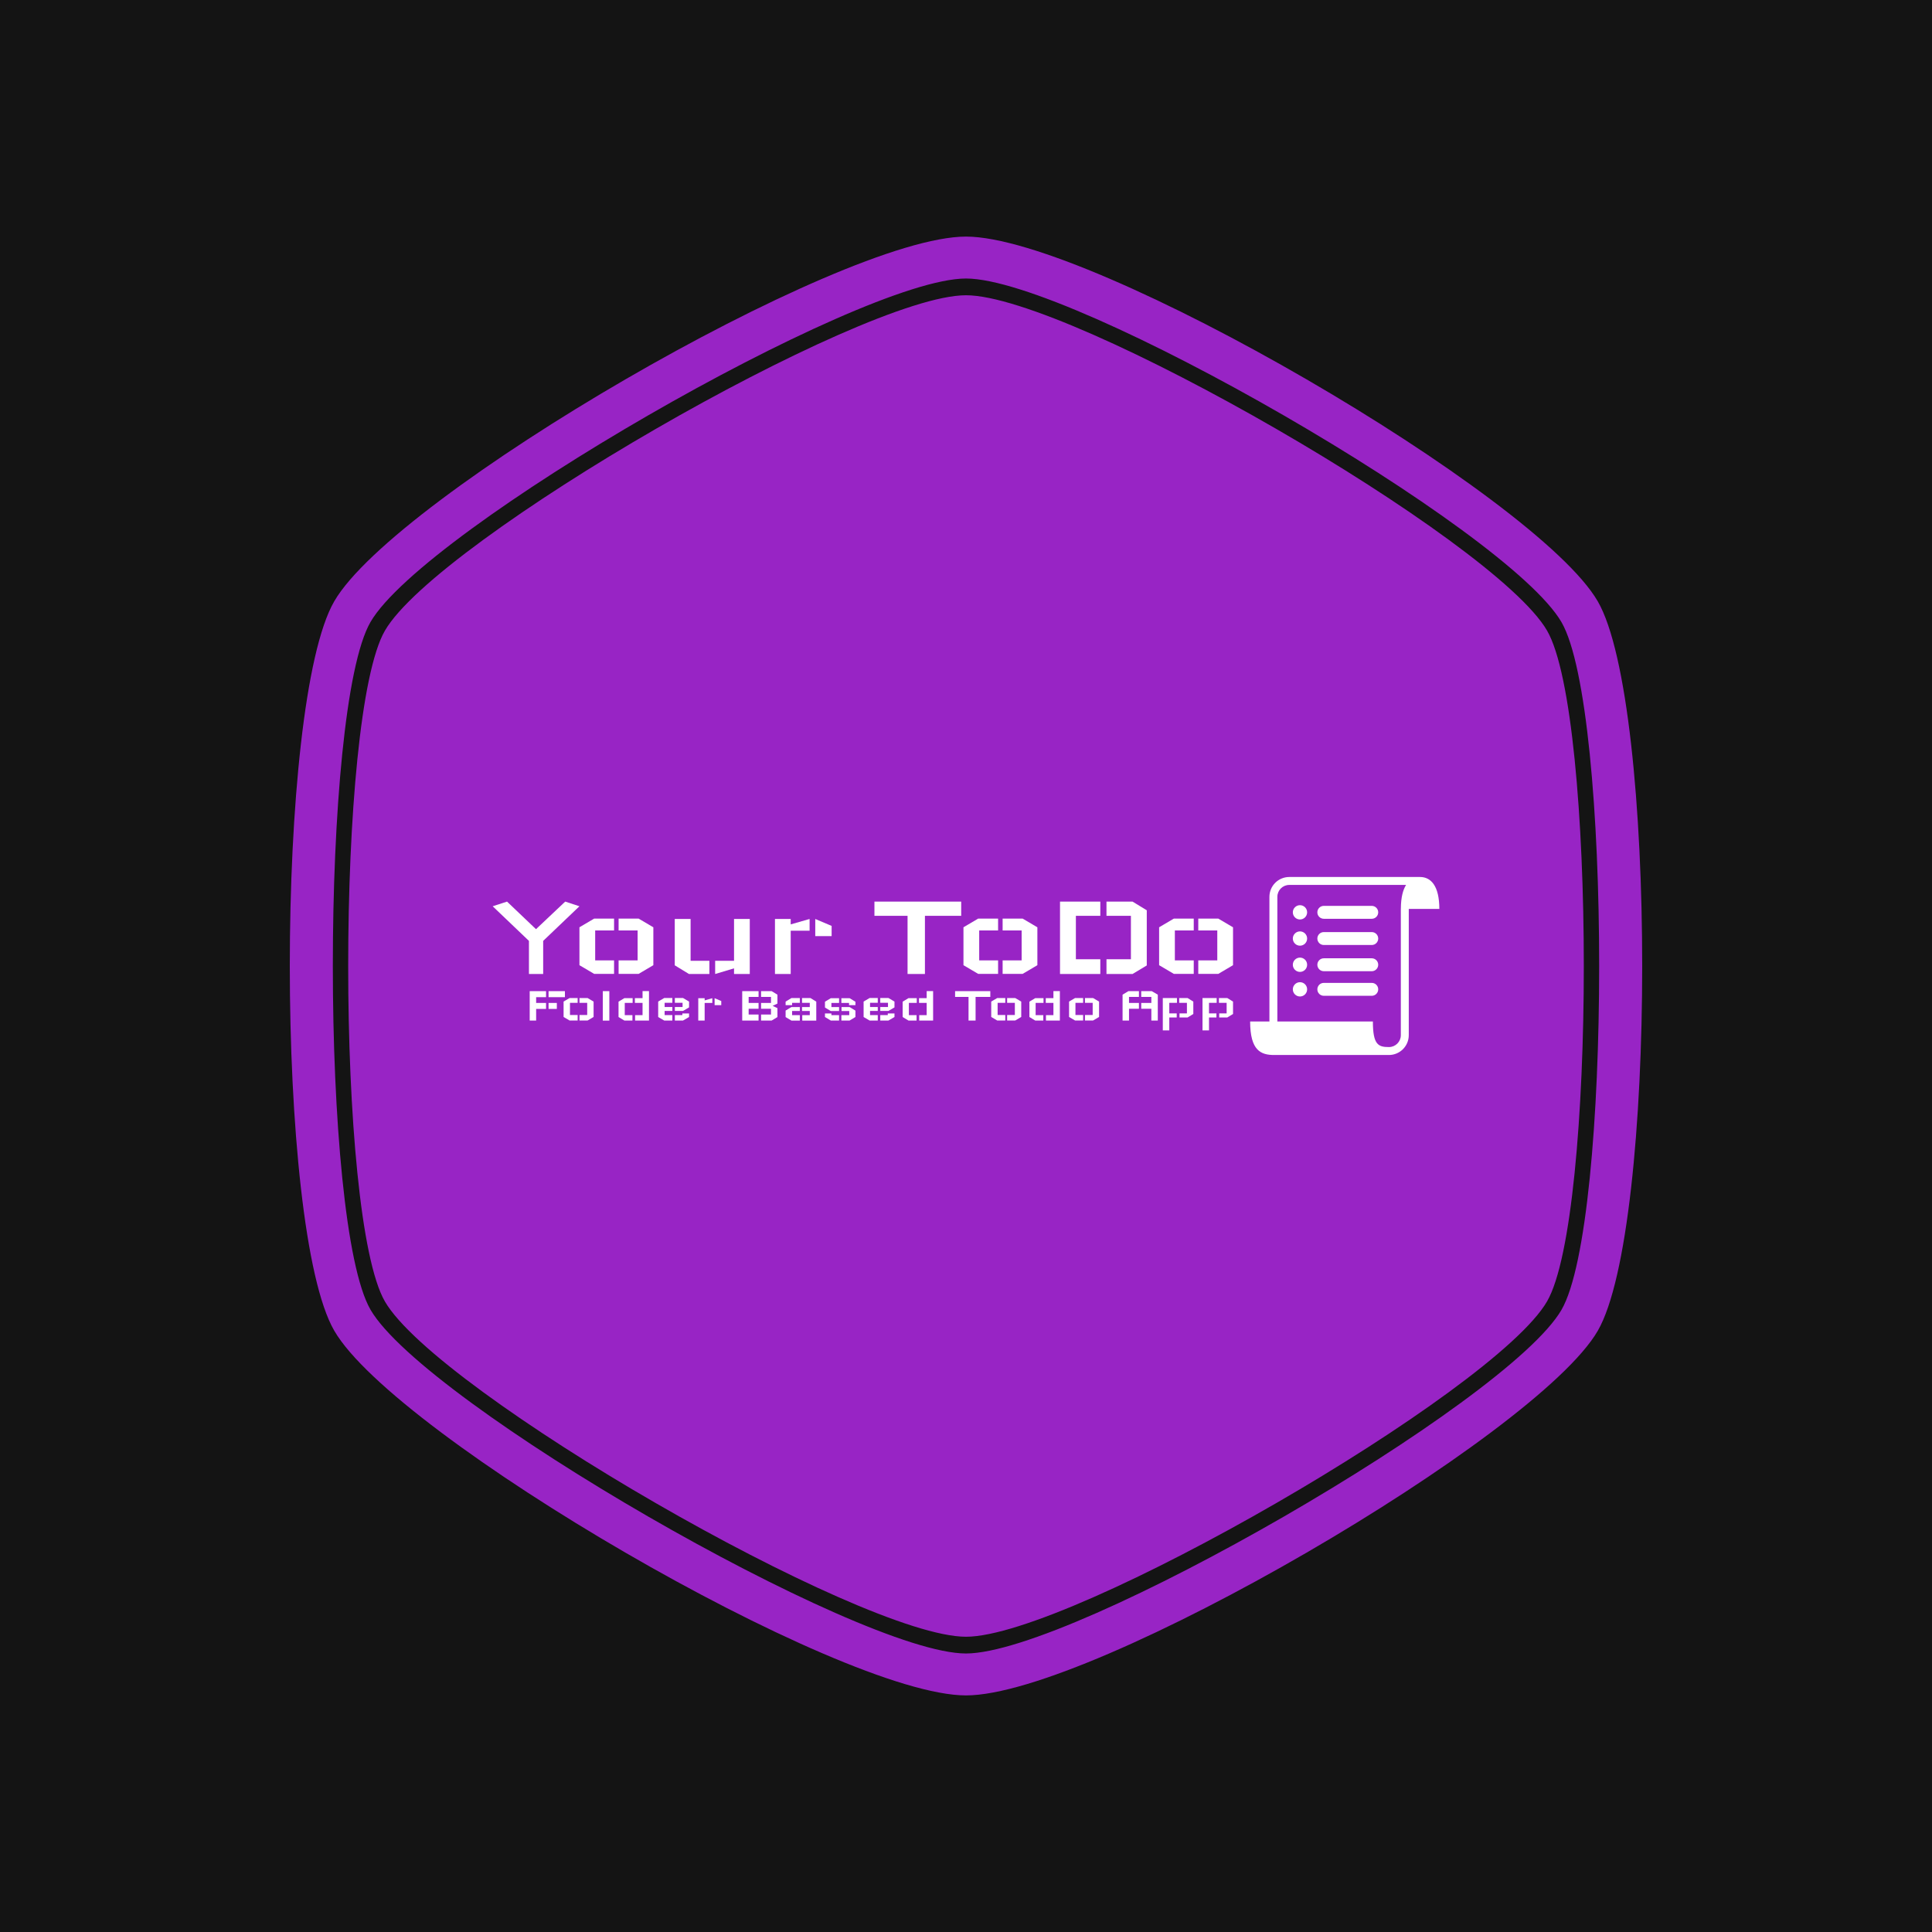
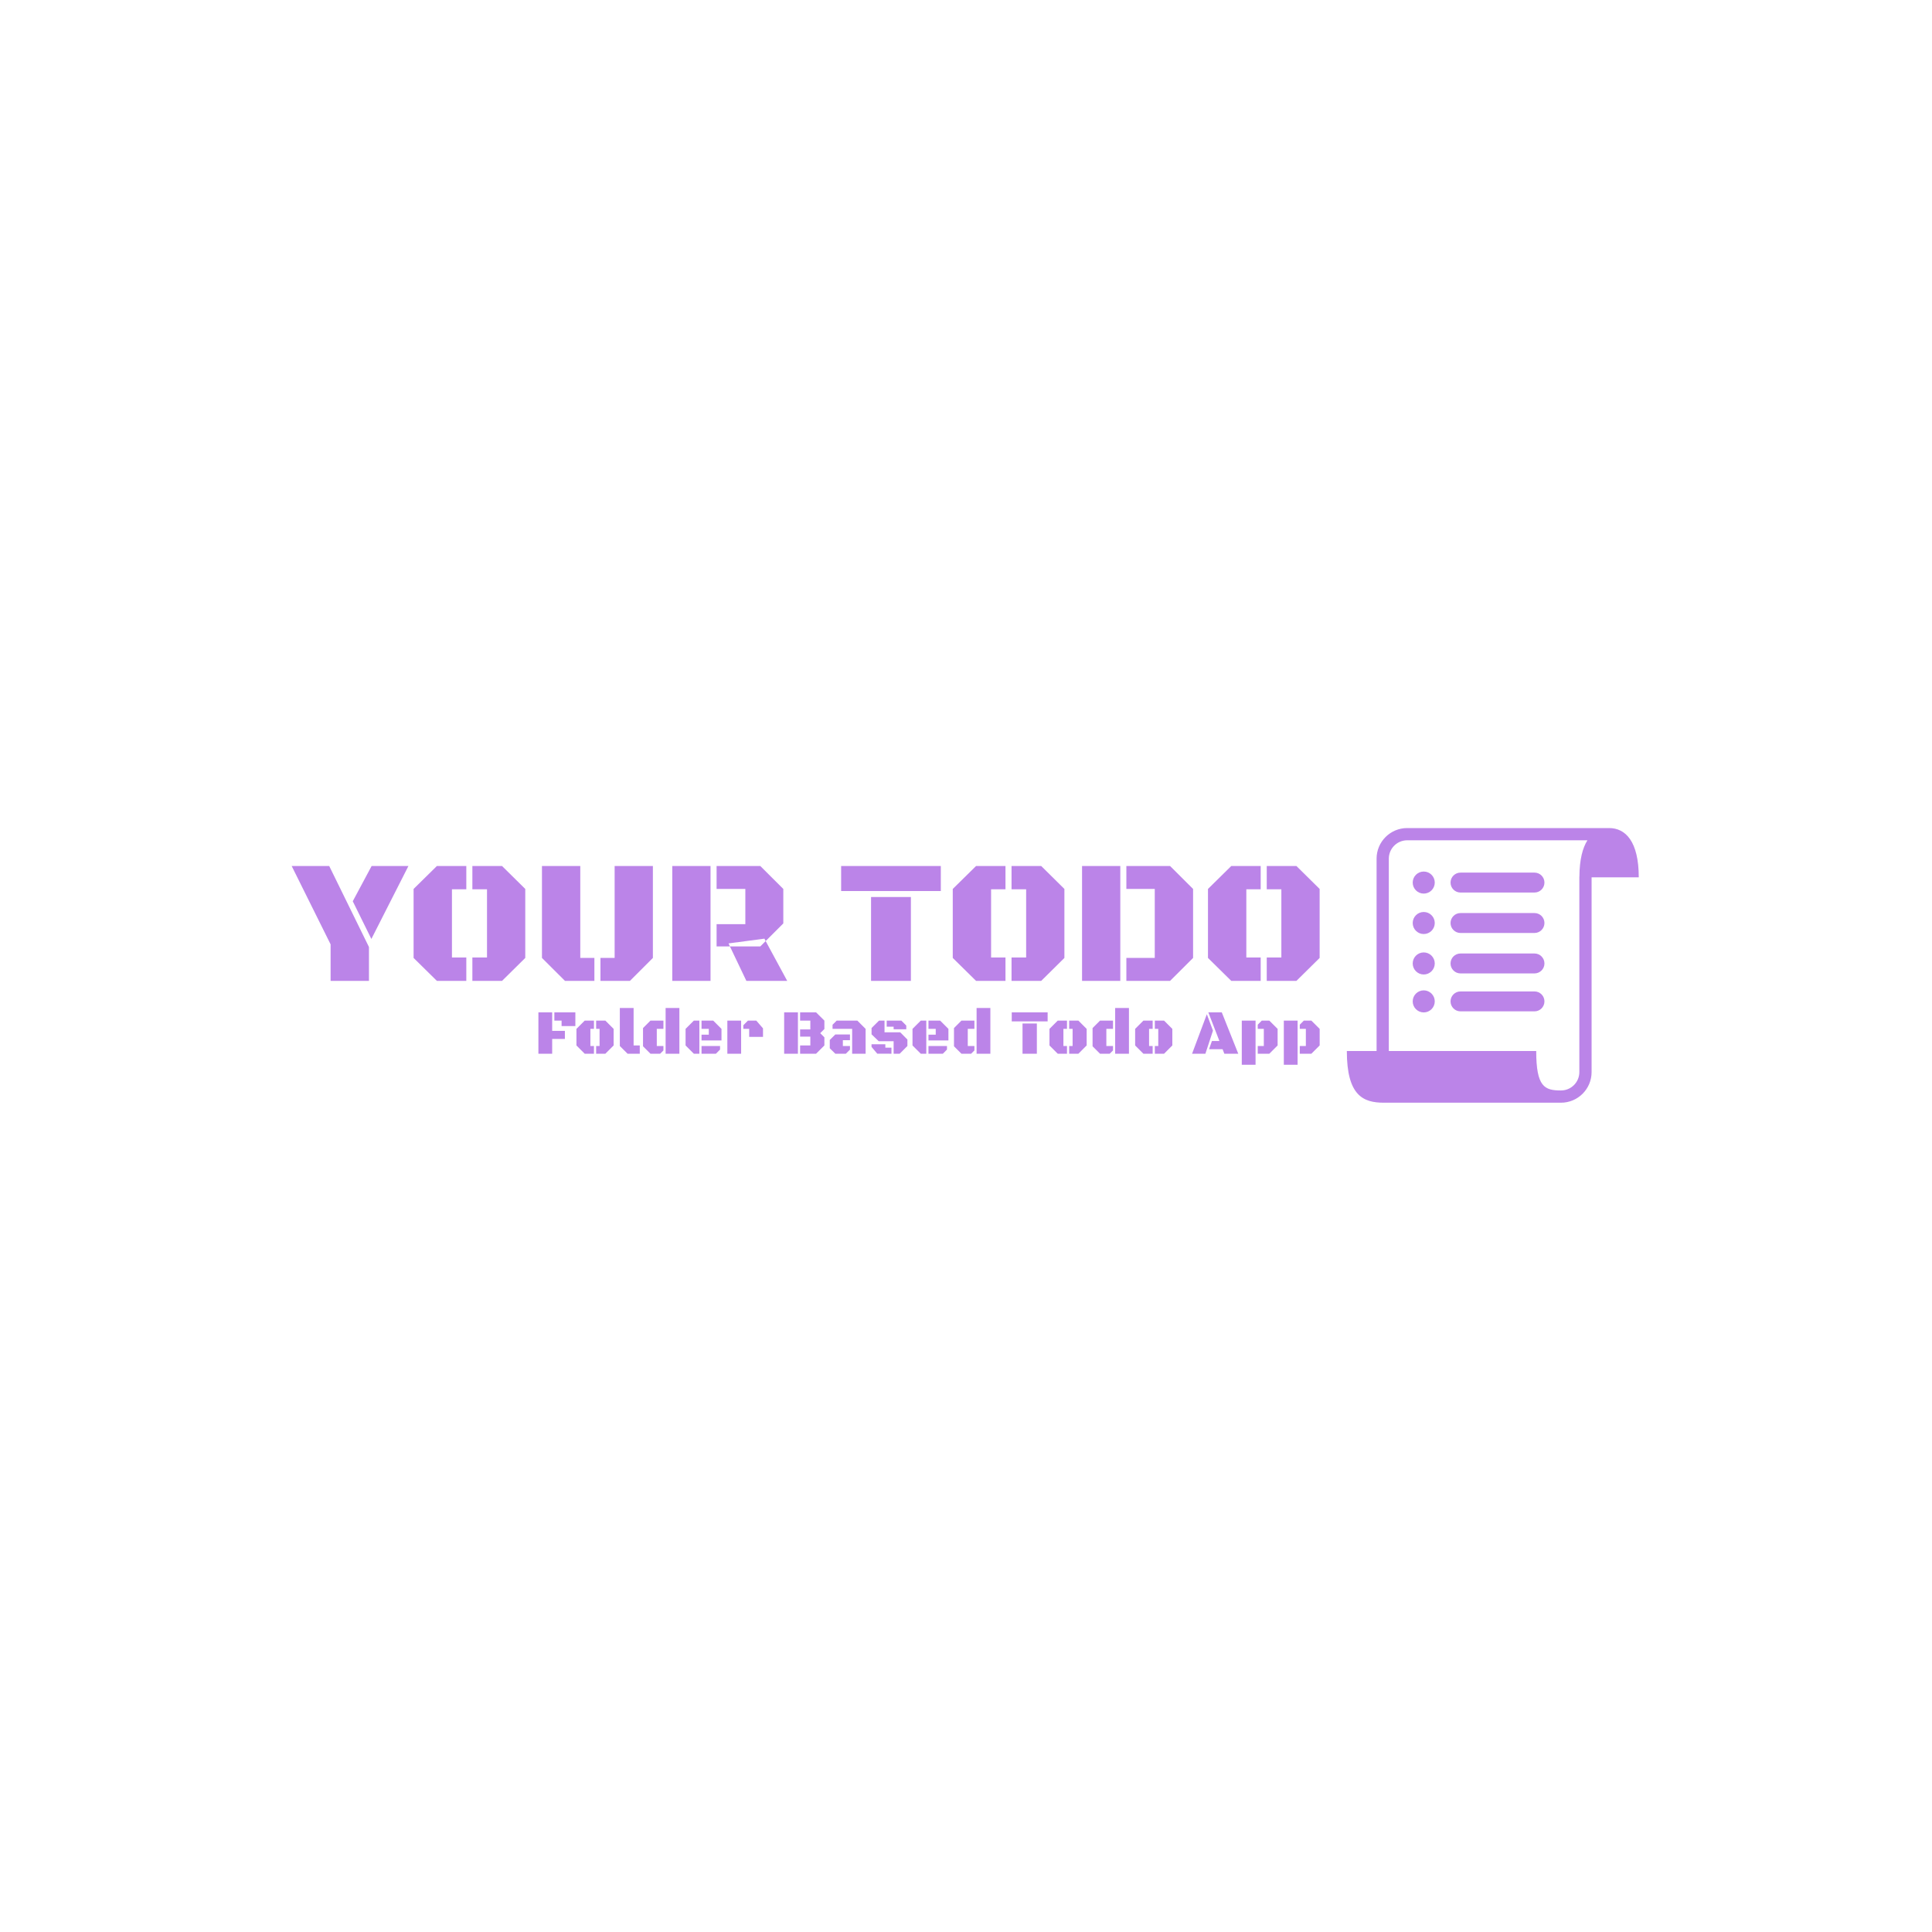
<svg xmlns="http://www.w3.org/2000/svg" version="1.1" width="1000" height="1000" viewBox="0 0 1000 1000">
-   <rect width="1000" height="1000" fill="#141414" />
-   <g transform="matrix(0.7,0,0,0.7,150,106.25)">
-     <svg viewBox="0 0 320 360" data-background-color="#141414" preserveAspectRatio="xMidYMid meet" height="1125" width="1000">
-       <g id="tight-bounds" transform="matrix(1,0,0,1,0,0)">
-         <svg viewBox="0 0 320 360" height="360" width="320">
+   <rect width="1000" height="1000" fill="#ffffff" />
+   <g transform="matrix(0.7,0,0,0.7,149.5758,428.2788)">
+     <svg viewBox="0 0 396 81" data-background-color="#ffffff" preserveAspectRatio="xMidYMid meet" height="204" width="1000">
+       <g id="tight-bounds" transform="matrix(1,0,0,1,0.24,0.1822118)">
+         <svg viewBox="0 0 395.52 80.636" height="80.636" width="395.52">
          <g>
-             <svg />
-           </g>
-           <g>
-             <svg viewBox="0 0 320 360" height="360" width="320">
+             <svg viewBox="0 0 395.52 80.636" height="80.636" width="395.52">
              <g>
-                 <path d="M297.491 100.645c-12.426-21.51-112.674-79.355-137.491-79.355-24.817 0-125.028 57.845-137.491 79.355-11.591 20.02-11.591 138.726 0 158.746 12.463 21.474 112.674 79.319 137.491 79.319 24.817 0 125.064-57.845 137.491-79.355 11.591-20.02 11.591-138.69 0-158.71zM309.481 93.705c-14.461-24.998-119.469-86.295-149.481-86.295-30.012 0-135.02 61.297-149.481 86.295-14.025 24.199-14.025 148.391 0 172.59 14.461 24.998 119.469 86.295 149.481 86.295 30.012 0 135.02-61.297 149.481-86.259 14.025-24.235 14.025-148.427 0-172.626zM300.906 261.353c-12.753 22.055-115.472 81.317-140.906 81.318-25.434 0-128.153-59.298-140.906-81.354-11.881-20.529-11.881-142.178 0-162.707 12.753-22.019 115.472-81.281 140.906-81.281 25.434 0 128.153 59.298 140.906 81.318 11.881 20.529 11.881 142.178 0 162.706z" fill="#9824c5" fill-rule="nonzero" stroke="none" stroke-width="1" stroke-linecap="butt" stroke-linejoin="miter" stroke-miterlimit="10" stroke-dasharray="" stroke-dashoffset="0" font-family="none" font-weight="none" font-size="none" text-anchor="none" style="mix-blend-mode: normal" data-fill-palette-color="tertiary" />
-               </g>
-               <g transform="matrix(1,0,0,1,48,158.9409)">
-                 <svg viewBox="0 0 224 42.118" height="42.118" width="224">
-                   <g>
-                     <svg viewBox="0 0 286.412 53.853" height="42.118" width="224">
-                       <g transform="matrix(1,0,0,1,0,7.442842)">
-                         <svg viewBox="0 0 224 38.968" height="38.968" width="224">
-                           <g id="textblocktransform">
-                             <svg viewBox="0 0 224 38.968" height="38.968" width="224" id="textblock">
-                               <g>
-                                 <svg viewBox="0 0 224 21.905" height="21.905" width="224">
-                                   <g transform="matrix(1,0,0,1,0,0)">
-                                     <svg width="224" viewBox="1.5 -28.75 293.98 28.75" height="21.905" data-palette-color="#ffffff">
-                                       <path d="M35.95-26.9L21.55-13.15 21.55 0 15.9 0 15.9-13.15 1.5-26.9 7.2-28.75 18.7-17.8 18.7-17.8 30.3-28.75 35.95-26.9ZM35.95-3.5L35.95-18.55 41.8-22 49.7-22 49.7-17.3 42.2-17.3 42.2-5.4 49.7-5.4 49.7-0.05 41.8-0.05 35.95-3.5ZM65.3-3.5L65.3-18.55 59.45-22 51.5-22 51.5-17.3 59.05-17.3 59.05-5.4 51.5-5.4 51.5-0.05 59.45-0.05 65.3-3.5ZM103.59-21.85L103.59 0 97.34 0 97.34-2.25 89.84 0 89.84-5.25 97.34-5.25 97.34-21.85 103.59-21.85ZM73.8-21.85L73.8-3.45 79.45 0 87.55 0 87.55-5.25 80.09-5.25 80.09-21.85 73.8-21.85ZM113.59 0L113.59-21.85 119.84-21.85 119.84-19.7 127.34-21.85 127.34-17.2 119.84-17.2 119.84 0 113.59 0ZM136.09-15.05L136.09-19.1 129.59-21.85 129.59-15.05 136.09-15.05ZM187.54-28.75L187.54-23.1 173.14-23.1 173.14 0 166.24 0 166.24-23.1 153.09-23.1 153.09-28.75 187.54-28.75ZM188.44-3.5L188.44-18.55 194.29-22 202.19-22 202.19-17.3 194.69-17.3 194.69-5.4 202.19-5.4 202.19-0.05 194.29-0.05 188.44-3.5ZM217.79-3.5L217.79-18.55 211.94-22 203.99-22 203.99-17.3 211.54-17.3 211.54-5.4 203.99-5.4 203.99-0.05 211.94-0.05 217.79-3.5ZM226.78 0L226.78-28.75 242.78-28.75 242.78-23.1 233.08-23.1 233.08-5.85 242.78-5.85 242.78 0 226.78 0ZM261.23-3.4L261.23-25.3 255.58-28.75 245.23-28.75 245.23-23.1 254.93-23.1 254.93-5.85 245.23-5.85 245.23 0 255.58 0 261.23-3.4ZM266.13-3.5L266.13-18.55 271.98-22 279.88-22 279.88-17.3 272.38-17.3 272.38-5.4 279.88-5.4 279.88-0.05 271.98-0.05 266.13-3.5ZM295.48-3.5L295.48-18.55 289.63-22 281.68-22 281.68-17.3 289.23-17.3 289.23-5.4 281.68-5.4 281.68-0.05 289.63-0.05 295.48-3.5Z" opacity="1" transform="matrix(1,0,0,1,0,0)" fill="#ffffff" class="wordmark-text-0" data-fill-palette-color="quaternary" id="text-0" />
-                                     </svg>
-                                   </g>
+                 <svg viewBox="0 0 518.255 105.658" height="80.636" width="395.52">
+                   <g transform="matrix(1,0,0,1,0,14.6025)">
+                     <svg viewBox="0 0 395.52 76.453" height="76.453" width="395.52">
+                       <g id="textblocktransform">
+                         <svg viewBox="0 0 395.52 76.453" height="76.453" width="395.52" id="textblock">
+                           <g>
+                             <svg viewBox="0 0 395.52 44.187" height="44.187" width="395.52">
+                               <g transform="matrix(1,0,0,1,0,0)">
+                                 <svg width="395.52" viewBox="-0.63 -32.4 289.97 32.4" height="44.187" data-palette-color="#bb84e8">
+                                   <path d="M10.35 0L10.35-10.3-0.63-32.4 9.96-32.4 21.17-9.55 21.17 0 10.35 0ZM32.3-32.4L21.85-11.82 16.6-22.46 21.92-32.4 32.3-32.4ZM44.58-25.83L44.58-6.59 48.63-6.59 48.63 0 40.33 0 33.76-6.47 33.76-25.93 40.33-32.4 48.63-32.4 48.63-25.83 44.58-25.83ZM54.47-6.59L54.47-25.83 50.34-25.83 50.34-32.4 58.71-32.4 65.26-25.93 65.26-6.47 58.71 0 50.34 0 50.34-6.59 54.47-6.59ZM101.26-32.4L101.26-6.47 94.79 0 86.47 0 86.47-6.47 90.47-6.47 90.47-32.4 101.26-32.4ZM80.78-32.4L80.78-6.47 84.76-6.47 84.76 0 76.46 0 69.97-6.47 69.97-32.4 80.78-32.4ZM117.52 0L106.73 0 106.73-32.4 117.52-32.4 117.52 0ZM127.34-25.93L119.23-25.93 119.23-32.4 131.56-32.4 138.05-25.93 138.05-16.21 133.07-11.23 132.73-11.91 122.6-10.57 122.99-9.72 119.23-9.72 119.23-15.99 127.34-15.99 127.34-25.93ZM133.07-11.23L139.15 0 127.63 0 122.99-9.72 131.56-9.72 133.07-11.23ZM162.8 0L162.8-23.66 174.04-23.66 174.04 0 162.8 0ZM154.36-25.34L154.36-32.4 182.48-32.4 182.48-25.34 154.36-25.34ZM196.66-25.83L196.66-6.59 200.72-6.59 200.72 0 192.42 0 185.85-6.47 185.85-25.93 192.42-32.4 200.72-32.4 200.72-25.83 196.66-25.83ZM206.55-6.59L206.55-25.83 202.43-25.83 202.43-32.4 210.8-32.4 217.34-25.93 217.34-6.47 210.8 0 202.43 0 202.43-6.59 206.55-6.59ZM247.15 0L234.82 0 234.82-6.47 242.83-6.47 242.83-25.93 234.82-25.93 234.82-32.4 247.15-32.4 253.64-25.93 253.64-6.47 247.15 0ZM222.32 0L222.32-32.4 233.11-32.4 233.11 0 222.32 0ZM268.66-25.83L268.66-6.59 272.71-6.59 272.71 0 264.41 0 257.84-6.47 257.84-25.93 264.41-32.4 272.71-32.4 272.71-25.83 268.66-25.83ZM278.54-6.59L278.54-25.83 274.42-25.83 274.42-32.4 282.79-32.4 289.34-25.93 289.34-6.47 282.79 0 274.42 0 274.42-6.59 278.54-6.59Z" opacity="1" transform="matrix(1,0,0,1,0,0)" fill="#bb84e8" class="wordmark-text-0" data-fill-palette-color="primary" id="text-0" />
                                </svg>
                              </g>
-                               <g transform="matrix(1,0,0,1,11.2,27.07595)">
-                                 <svg viewBox="0 0 212.8 11.892" height="11.892" width="212.8">
-                                   <g transform="matrix(1,0,0,1,0,0)">
-                                     <svg width="212.8" viewBox="5 -28.8 688 38.45" height="11.892" data-palette-color="#ffffff">
-                                       <path d="M5-28.75L5-28.75 21-28.75 21-22.85 11.3-22.85 11.3-17.2 21-17.2 21-11.35 11.3-11.35 11.3 0 5 0 5-28.75ZM39.45-22.85L39.45-22.85 39.45-28.75 23.45-28.75 23.45-22.85 39.45-22.85ZM31.55-11.35L31.55-11.35 31.55-17.2 23.45-17.2 23.45-11.35 31.55-11.35ZM38.15-3.5L38.15-18.55 44-22 51.9-22 51.9-17.3 44.4-17.3 44.4-5.4 51.9-5.4 51.9-0.05 44-0.05 38.15-3.5ZM67.5-3.5L67.5-18.55 61.65-22 53.7-22 53.7-17.3 61.25-17.3 61.25-5.4 53.7-5.4 53.7-0.05 61.65-0.05 67.5-3.5ZM76.5 0.05L76.5-28.75 82.9-28.75 82.9 0.05 76.5 0.05ZM121.69-28.8L121.69 0 108.09 0 108.09-5.25 115.39-5.25 115.39-17.25 107.89-17.25 107.89-21.9 115.39-21.9 115.39-28.8 121.69-28.8ZM91.89-3.45L91.89-18.45 97.59-21.9 105.69-21.9 105.69-17.25 97.99-17.25 97.99-5.25 105.49-5.25 105.49 0 97.59 0 91.89-3.45ZM160.89-18.55L160.89-12.85 154.99-9.4 146.99-9.4 146.99-13.25 154.54-13.25 154.54-17.35 146.99-17.35 146.99-22.05 154.99-22.05 160.89-18.55ZM154.34-6.95L160.89-6.95 160.89-3.45 154.99 0 146.99 0 146.99-5.3 154.34-5.3 154.34-6.95ZM130.69-18.55L130.69-3.45 136.59 0 144.54 0 144.54-5.3 136.99-5.3 136.99-9.4 144.54-9.4 144.54-13.25 136.99-13.25 136.99-17.35 144.54-17.35 144.54-22.05 136.59-22.05 130.69-18.55ZM169.89 0L169.89-21.85 176.14-21.85 176.14-19.7 183.64-21.85 183.64-17.2 176.14-17.2 176.14 0 169.89 0ZM192.39-15.05L192.39-19.1 185.89-21.85 185.89-15.05 192.39-15.05ZM212.88 0L212.88-28.75 228.88-28.75 228.88-23.1 219.18-23.1 219.18-17.2 228.88-17.2 228.88-11.5 219.18-11.5 219.18-5.85 228.88-5.85 228.88 0 212.88 0ZM241.68 0L247.33-3.4 247.33-12.15 242.63-14.35 247.33-16.6 247.33-25.3 241.68-28.75 231.33-28.75 231.33-23.1 241.03-23.1 241.03-17.2 231.33-17.2 231.33-11.5 241.03-11.5 241.03-5.85 231.33-5.85 231.33 0 241.68 0ZM255.33-3.4L255.33-9.75 261.03-13.2 269.23-13.2 269.23-9.35 261.68-9.35 261.68-5.25 269.23-5.25 269.23 0.05 261.03 0.05 255.33-3.4ZM261.68-15.05L255.33-15.05 255.33-18.5 261.03-22 269.23-22 269.23-17.3 261.68-17.3 261.68-15.05ZM285.33 0.05L285.33-18.5 279.63-22 271.43-22 271.43-17.3 278.98-17.3 278.98-13.2 271.43-13.2 271.43-9.35 278.98-9.35 278.98-5.25 271.63-5.25 271.63 0.05 285.33 0.05ZM323.63-9.7L323.63-3.45 317.93 0 309.88 0 309.88-5.25 317.58-5.25 317.58-9.3 310.03-9.3 310.03-13.2 317.93-13.2 323.63-9.7ZM293.83-12.75L293.83-18.4 299.53-21.85 307.63-21.85 307.63-17.2 300.13-17.2 300.13-13.2 307.63-13.2 307.63-9.3 299.53-9.3 293.83-12.75ZM293.83-6.95L300.13-6.95 300.13-5.25 307.63-5.25 307.63 0 299.53 0 293.83-3.45 293.83-6.95ZM323.63-15.05L317.38-15.05 317.38-17.2 309.88-17.2 309.88-21.85 317.93-21.85 323.63-18.4 323.63-15.05ZM361.83-18.55L361.83-12.85 355.93-9.4 347.93-9.4 347.93-13.25 355.48-13.25 355.48-17.35 347.93-17.35 347.93-22.05 355.93-22.05 361.83-18.55ZM355.28-6.95L361.83-6.95 361.83-3.45 355.93 0 347.93 0 347.93-5.3 355.28-5.3 355.28-6.95ZM331.63-18.55L331.63-3.45 337.53 0 345.48 0 345.48-5.3 337.93-5.3 337.93-9.4 345.48-9.4 345.48-13.25 337.93-13.25 337.93-17.35 345.48-17.35 345.48-22.05 337.53-22.05 331.63-18.55ZM399.62-28.8L399.62 0 386.02 0 386.02-5.25 393.32-5.25 393.32-17.25 385.82-17.25 385.82-21.9 393.32-21.9 393.32-28.8 399.62-28.8ZM369.82-3.45L369.82-18.45 375.52-21.9 383.62-21.9 383.62-17.25 375.92-17.25 375.92-5.25 383.42-5.25 383.42 0 375.52 0 369.82-3.45ZM455.57-28.75L455.57-23.1 441.17-23.1 441.17 0 434.27 0 434.27-23.1 421.12-23.1 421.12-28.75 455.57-28.75ZM456.47-3.5L456.47-18.55 462.32-22 470.22-22 470.22-17.3 462.72-17.3 462.72-5.4 470.22-5.4 470.22-0.05 462.32-0.05 456.47-3.5ZM485.82-3.5L485.82-18.55 479.97-22 472.02-22 472.02-17.3 479.57-17.3 479.57-5.4 472.02-5.4 472.02-0.05 479.97-0.05 485.82-3.5ZM523.61-28.8L523.61 0 510.01 0 510.01-5.25 517.31-5.25 517.31-17.25 509.81-17.25 509.81-21.9 517.31-21.9 517.31-28.8 523.61-28.8ZM493.81-3.45L493.81-18.45 499.51-21.9 507.61-21.9 507.61-17.25 499.91-17.25 499.91-5.25 507.41-5.25 507.41 0 499.51 0 493.81-3.45ZM532.61-3.5L532.61-18.55 538.46-22 546.36-22 546.36-17.3 538.86-17.3 538.86-5.4 546.36-5.4 546.36-0.05 538.46-0.05 532.61-3.5ZM561.96-3.5L561.96-18.55 556.11-22 548.16-22 548.16-17.3 555.71-17.3 555.71-5.4 548.16-5.4 548.16-0.05 556.11-0.05 561.96-3.5ZM584.95-25.3L584.95-25.3 590.65-28.75 600.95-28.75 600.95-23.1 591.25-23.1 591.25-17.2 600.95-17.2 600.95-11.5 591.25-11.5 591.25 0 584.95 0 584.95-25.3ZM619.4-25.3L619.4-25.3 613.5-28.75 603.2-28.75 603.2-23.1 613.1-23.1 613.1-17.2 603.2-17.2 603.2-11.5 613.1-11.5 613.1 0 619.4 0 619.4-25.3ZM654.15-18.55L654.15-6.4 648.55-3 640.65-3 640.65-7 647.9-7 647.9-17.3 640.35-17.3 640.35-22 648.55-22 654.15-18.55ZM624.3 9.65L624.3-22 638.15-22 638.15-17.3 630.65-17.3 630.65-7 637.9-7 637.9-3 630.65-3 630.65 9.65 624.3 9.65ZM693-18.55L693-6.4 687.4-3 679.5-3 679.5-7 686.75-7 686.75-17.3 679.2-17.3 679.2-22 687.4-22 693-18.55ZM663.15 9.65L663.15-22 677-22 677-17.3 669.5-17.3 669.5-7 676.75-7 676.75-3 669.5-3 669.5 9.65 663.15 9.65Z" opacity="1" transform="matrix(1,0,0,1,0,0)" fill="#ffffff" class="slogan-text-1" data-fill-palette-color="quaternary" id="text-1" />
-                                     </svg>
-                                   </g>
+                             </svg>
+                           </g>
+                           <g transform="matrix(1,0,0,1,94.9248,54.61868)">
+                             <svg viewBox="0 0 300.595 21.834" height="21.834" width="300.595">
+                               <g transform="matrix(1,0,0,1,0,0)">
+                                 <svg width="300.595" viewBox="2.86 -35.82 612.01 44.46" height="21.834" data-palette-color="#bb84e8">
+                                   <path d="M2.86 0L2.86-32.4 13.65-32.4 13.65-17.92 23.61-17.92 23.61-11.55 13.65-11.55 13.65 0 2.86 0ZM21.02-25.93L15.36-25.93 15.36-32.4 31.81-32.4 31.81-21.66 21.02-21.66 21.02-25.93ZM61.79-19.46L61.79-6.47 55.32 0 48.09 0 48.09-6.05 50.78-6.05 50.78-19.46 48.09-19.46 48.09-25.93 55.32-25.93 61.79-19.46ZM43.58-19.46L43.58-6.05 46.38-6.05 46.38 0 39.13 0 32.66-6.47 32.66-19.46 39.13-25.93 46.38-25.93 46.38-19.46 43.58-19.46ZM82.27-6.47L82.27 0 72.7 0 66.65-6.05 66.65-35.82 77.44-35.82 77.44-6.47 82.27-6.47ZM102.51-35.82L113.3-35.82 113.3 0 102.51 0 102.51-35.82ZM95.6-19.46L95.6-6.05 100.8-6.05 100.8-2.56 98.23 0 90.64 0 84.81-5.83 84.81-20.09 90.64-25.93 100.8-25.93 100.8-19.46 95.6-19.46ZM128.95-25.93L128.95 0 124.62 0 118.15-6.47 118.15-19.46 124.62-25.93 128.95-25.93ZM146.28-10.4L130.65-10.4 130.65-14.92 136.34-14.92 136.34-19.46 130.65-19.46 130.65-25.93 139.81-25.93 146.28-19.46 146.28-10.4ZM141.93 0L130.65 0 130.65-6.05 145.16-6.05 145.16-3.25 141.93 0ZM167.98-13.16L167.98-19.46 163.39-19.46 163.39-22.29 167-25.93 173.55-25.93 178.8-19.87 178.8-13.16 167.98-13.16ZM161.66 0L150.87 0 150.87-25.93 161.66-25.93 161.66 0ZM215.88-19.02L215.88-25.93 207.87-25.93 207.87-32.4 220.39-32.4 226.89-25.93 226.89-19.34 223.64-16.09 226.89-12.84 226.89-6.47 220.39 0 207.87 0 207.87-6.47 215.88-6.47 215.88-13.38 207.87-13.38 207.87-19.02 215.88-19.02ZM195.37 0L195.37-32.4 206.16-32.4 206.16 0 195.37 0ZM259.18 0L248.64 0 248.64-19.46 233.28-19.46 233.28-22.68 236.53-25.93 252.71-25.93 259.18-19.46 259.18 0ZM235.45-15.09L246.93-15.09 246.93-10.6 241.36-10.6 241.36-6.05 246.93-6.05 246.93-3.2 243.71 0 235.45 0 231.11-4.27 231.11-10.77 235.45-15.09ZM263.84-20.12L269.68-25.93 274-25.93 274-16.77 286.31-16.77 291.92-11.11 291.92-6.05 285.89 0 281.13 0 281.13-9.79 269.46-9.79 263.84-15.19 263.84-20.12ZM274.64-7.42L274.64-4.76 279.42-4.76 279.42 0 268.31-0.02 263.82-5.35 263.82-7.42 274.64-7.42ZM281.13-19.14L281.13-21.17 275.71-21.17 275.71-25.93 287.18-25.93 291.04-22.07 291.04-19.14 281.13-19.14ZM306.71-25.93L306.71 0 302.39 0 295.92-6.47 295.92-19.46 302.39-25.93 306.71-25.93ZM324.05-10.4L308.42-10.4 308.42-14.92 314.11-14.92 314.11-19.46 308.42-19.46 308.42-25.93 317.58-25.93 324.05-19.46 324.05-10.4ZM319.7 0L308.42 0 308.42-6.05 322.92-6.05 322.92-3.25 319.7 0ZM346.12-35.82L356.91-35.82 356.91 0 346.12 0 346.12-35.82ZM339.21-19.46L339.21-6.05 344.41-6.05 344.41-2.56 341.84 0 334.25 0 328.41-5.83 328.41-20.09 334.25-25.93 344.41-25.93 344.41-19.46 339.21-19.46ZM382.1 0L382.1-23.66 393.33-23.66 393.33 0 382.1 0ZM373.65-25.34L373.65-32.4 401.77-32.4 401.77-25.34 373.65-25.34ZM432.34-19.46L432.34-6.47 425.87 0 418.64 0 418.64-6.05 421.33-6.05 421.33-19.46 418.64-19.46 418.64-25.93 425.87-25.93 432.34-19.46ZM414.13-19.46L414.13-6.05 416.93-6.05 416.93 0 409.68 0 403.21-6.47 403.21-19.46 409.68-25.93 416.93-25.93 416.93-19.46 414.13-19.46ZM454.67-35.82L465.47-35.82 465.47 0 454.67 0 454.67-35.82ZM447.77-19.46L447.77-6.05 452.97-6.05 452.97-2.56 450.4 0 442.81 0 436.97-5.83 436.97-20.09 442.81-25.93 452.97-25.93 452.97-19.46 447.77-19.46ZM499.45-19.46L499.45-6.47 492.98 0 485.75 0 485.75-6.05 488.44-6.05 488.44-19.46 485.75-19.46 485.75-25.93 492.98-25.93 499.45-19.46ZM481.23-19.46L481.23-6.05 484.04-6.05 484.04 0 476.79 0 470.32-6.47 470.32-19.46 476.79-25.93 484.04-25.93 484.04-19.46 481.23-19.46ZM540.19 0L538.82-3.54 528.23-3.54 530.47-9.96 536.33-9.96 527.66-32.4 538.19-32.4 551.1 0 540.19 0ZM531.28-18.07L525.35 0 514.92 0 526.49-30.93 531.28-18.07ZM564.65 8.64L553.86 8.64 553.86-25.93 564.65-25.93 564.65 8.64ZM571.12-6.05L571.12-19.46 566.36-19.46 566.36-22.73 569.53-25.93 575.44-25.93 581.93-19.46 581.93-6.47 575.44 0 566.36 0 566.36-6.05 571.12-6.05ZM597.58 8.64L586.79 8.64 586.79-25.93 597.58-25.93 597.58 8.64ZM604.05-6.05L604.05-19.46 599.29-19.46 599.29-22.73 602.46-25.93 608.37-25.93 614.87-19.46 614.87-6.47 608.37 0 599.29 0 599.29-6.05 604.05-6.05Z" opacity="1" transform="matrix(1,0,0,1,0,0)" fill="#bb84e8" class="slogan-text-1" data-fill-palette-color="secondary" id="text-1" />
                                </svg>
                              </g>
                            </svg>
                          </g>
                        </svg>
                      </g>
-                       <g transform="matrix(1,0,0,1,229.1712,0)">
-                         <svg viewBox="0 0 57.241 53.853" height="53.853" width="57.241">
-                           <g>
-                             <svg version="1.1" x="0" y="0" viewBox="5 7.664 90 84.674" enable-background="new 0 0 100 100" xml:space="preserve" height="53.853" width="57.241" class="icon-icon-0" data-fill-palette-color="quaternary" id="icon-0">
-                               <g fill="#ffffff" data-fill-palette-color="quaternary">
-                                 <path d="M32.107 24.469c0 1.879-1.521 3.402-3.4 3.402-1.877 0-3.4-1.523-3.4-3.402 0-1.875 1.523-3.398 3.4-3.398C30.586 21.07 32.107 22.594 32.107 24.469z" fill="#ffffff" data-fill-palette-color="quaternary" />
-                                 <path d="M32.107 36.938c0 1.88-1.521 3.398-3.4 3.398-1.877 0-3.4-1.519-3.4-3.398 0-1.877 1.523-3.398 3.4-3.398C30.586 33.54 32.107 35.062 32.107 36.938z" fill="#ffffff" data-fill-palette-color="quaternary" />
-                                 <circle cx="28.707" cy="49.408" r="3.4" fill="#ffffff" data-fill-palette-color="quaternary" />
-                                 <path d="M62.854 27.541H40.041c-1.693 0-3.069-1.374-3.069-3.072 0-1.694 1.376-3.068 3.069-3.068h22.813c1.696 0 3.069 1.374 3.069 3.068C65.924 26.167 64.551 27.541 62.854 27.541z" fill="#ffffff" data-fill-palette-color="quaternary" />
-                                 <path d="M62.854 40.011H40.041c-1.693 0-3.069-1.376-3.069-3.072s1.376-3.072 3.069-3.072h22.813c1.696 0 3.069 1.376 3.069 3.072S64.551 40.011 62.854 40.011z" fill="#ffffff" data-fill-palette-color="quaternary" />
-                                 <path d="M62.854 52.479H40.041c-1.693 0-3.069-1.376-3.069-3.07 0-1.699 1.376-3.072 3.069-3.072h22.813c1.696 0 3.069 1.373 3.069 3.072C65.924 51.103 64.551 52.479 62.854 52.479z" fill="#ffffff" data-fill-palette-color="quaternary" />
-                                 <circle cx="28.707" cy="61.102" r="3.4" fill="#ffffff" data-fill-palette-color="quaternary" />
-                                 <path d="M62.854 64.174H40.041c-1.693 0-3.069-1.375-3.069-3.072 0-1.696 1.376-3.069 3.069-3.069h22.813c1.696 0 3.069 1.373 3.069 3.069C65.924 62.799 64.551 64.174 62.854 64.174z" fill="#ffffff" data-fill-palette-color="quaternary" />
-                                 <path d="M95 22.852c0-11.092-4.096-15.188-9.152-15.188H23.602c-5.199 0-9.432 4.229-9.432 9.433v59.298h-0.018H5c0 13.849 5.111 15.943 11.422 15.943h7.18 40.125 7.297c5.203 0 9.434-4.229 9.434-9.433V22.852H95zM76.683 82.904c0 3.12-2.538 5.659-5.659 5.659-5.052 0-7.638-1.078-7.638-12.17H50.207 17.945V17.096c0-3.12 2.534-5.659 5.656-5.659h55.572c-1.496 2.371-2.428 5.96-2.469 11.082-0.012 0.115-0.022 0.23-0.022 0.333V82.904z" fill="#ffffff" data-fill-palette-color="quaternary" />
-                               </g>
-                             </svg>
+                     </svg>
+                   </g>
+                   <g transform="matrix(1,0,0,1,405.9515,0)">
+                     <svg viewBox="0 0 112.304 105.658" height="105.658" width="112.304">
+                       <g>
+                         <svg version="1.1" x="0" y="0" viewBox="5 7.664 90 84.674" enable-background="new 0 0 100 100" xml:space="preserve" height="105.658" width="112.304" class="icon-icon-0" data-fill-palette-color="accent" id="icon-0">
+                           <g fill="#bb84e8" data-fill-palette-color="accent">
+                             <path d="M32.107 24.469c0 1.879-1.521 3.402-3.4 3.402-1.877 0-3.4-1.523-3.4-3.402 0-1.875 1.523-3.398 3.4-3.398C30.586 21.07 32.107 22.594 32.107 24.469z" fill="#bb84e8" data-fill-palette-color="accent" />
+                             <path d="M32.107 36.938c0 1.88-1.521 3.398-3.4 3.398-1.877 0-3.4-1.519-3.4-3.398 0-1.877 1.523-3.398 3.4-3.398C30.586 33.54 32.107 35.062 32.107 36.938z" fill="#bb84e8" data-fill-palette-color="accent" />
+                             <circle cx="28.707" cy="49.408" r="3.4" fill="#bb84e8" data-fill-palette-color="accent" />
+                             <path d="M62.854 27.541H40.041c-1.693 0-3.069-1.374-3.069-3.072 0-1.694 1.376-3.068 3.069-3.068h22.813c1.696 0 3.069 1.374 3.069 3.068C65.924 26.167 64.551 27.541 62.854 27.541z" fill="#bb84e8" data-fill-palette-color="accent" />
+                             <path d="M62.854 40.011H40.041c-1.693 0-3.069-1.376-3.069-3.072s1.376-3.072 3.069-3.072h22.813c1.696 0 3.069 1.376 3.069 3.072S64.551 40.011 62.854 40.011z" fill="#bb84e8" data-fill-palette-color="accent" />
+                             <path d="M62.854 52.479H40.041c-1.693 0-3.069-1.376-3.069-3.07 0-1.699 1.376-3.072 3.069-3.072h22.813c1.696 0 3.069 1.373 3.069 3.072C65.924 51.103 64.551 52.479 62.854 52.479z" fill="#bb84e8" data-fill-palette-color="accent" />
+                             <circle cx="28.707" cy="61.102" r="3.4" fill="#bb84e8" data-fill-palette-color="accent" />
+                             <path d="M62.854 64.174H40.041c-1.693 0-3.069-1.375-3.069-3.072 0-1.696 1.376-3.069 3.069-3.069h22.813c1.696 0 3.069 1.373 3.069 3.069C65.924 62.799 64.551 64.174 62.854 64.174z" fill="#bb84e8" data-fill-palette-color="accent" />
+                             <path d="M95 22.852c0-11.092-4.096-15.188-9.152-15.188H23.602c-5.199 0-9.432 4.229-9.432 9.433v59.298h-0.018H5c0 13.849 5.111 15.943 11.422 15.943h7.18 40.125 7.297c5.203 0 9.434-4.229 9.434-9.433V22.852H95zM76.683 82.904c0 3.12-2.538 5.659-5.659 5.659-5.052 0-7.638-1.078-7.638-12.17H50.207 17.945V17.096c0-3.12 2.534-5.659 5.656-5.659h55.572c-1.496 2.371-2.428 5.96-2.469 11.082-0.012 0.115-0.022 0.23-0.022 0.333V82.904z" fill="#bb84e8" data-fill-palette-color="accent" />
                          </g>
                        </svg>
                      </g>
                    </svg>
                  </g>
                </svg>
              </g>
            </svg>
          </g>
          <defs />
        </svg>
-         <rect width="320" height="360" fill="none" stroke="none" visibility="hidden" />
+         <rect width="395.52" height="80.636" fill="none" stroke="none" visibility="hidden" />
      </g>
    </svg>
  </g>
</svg>
